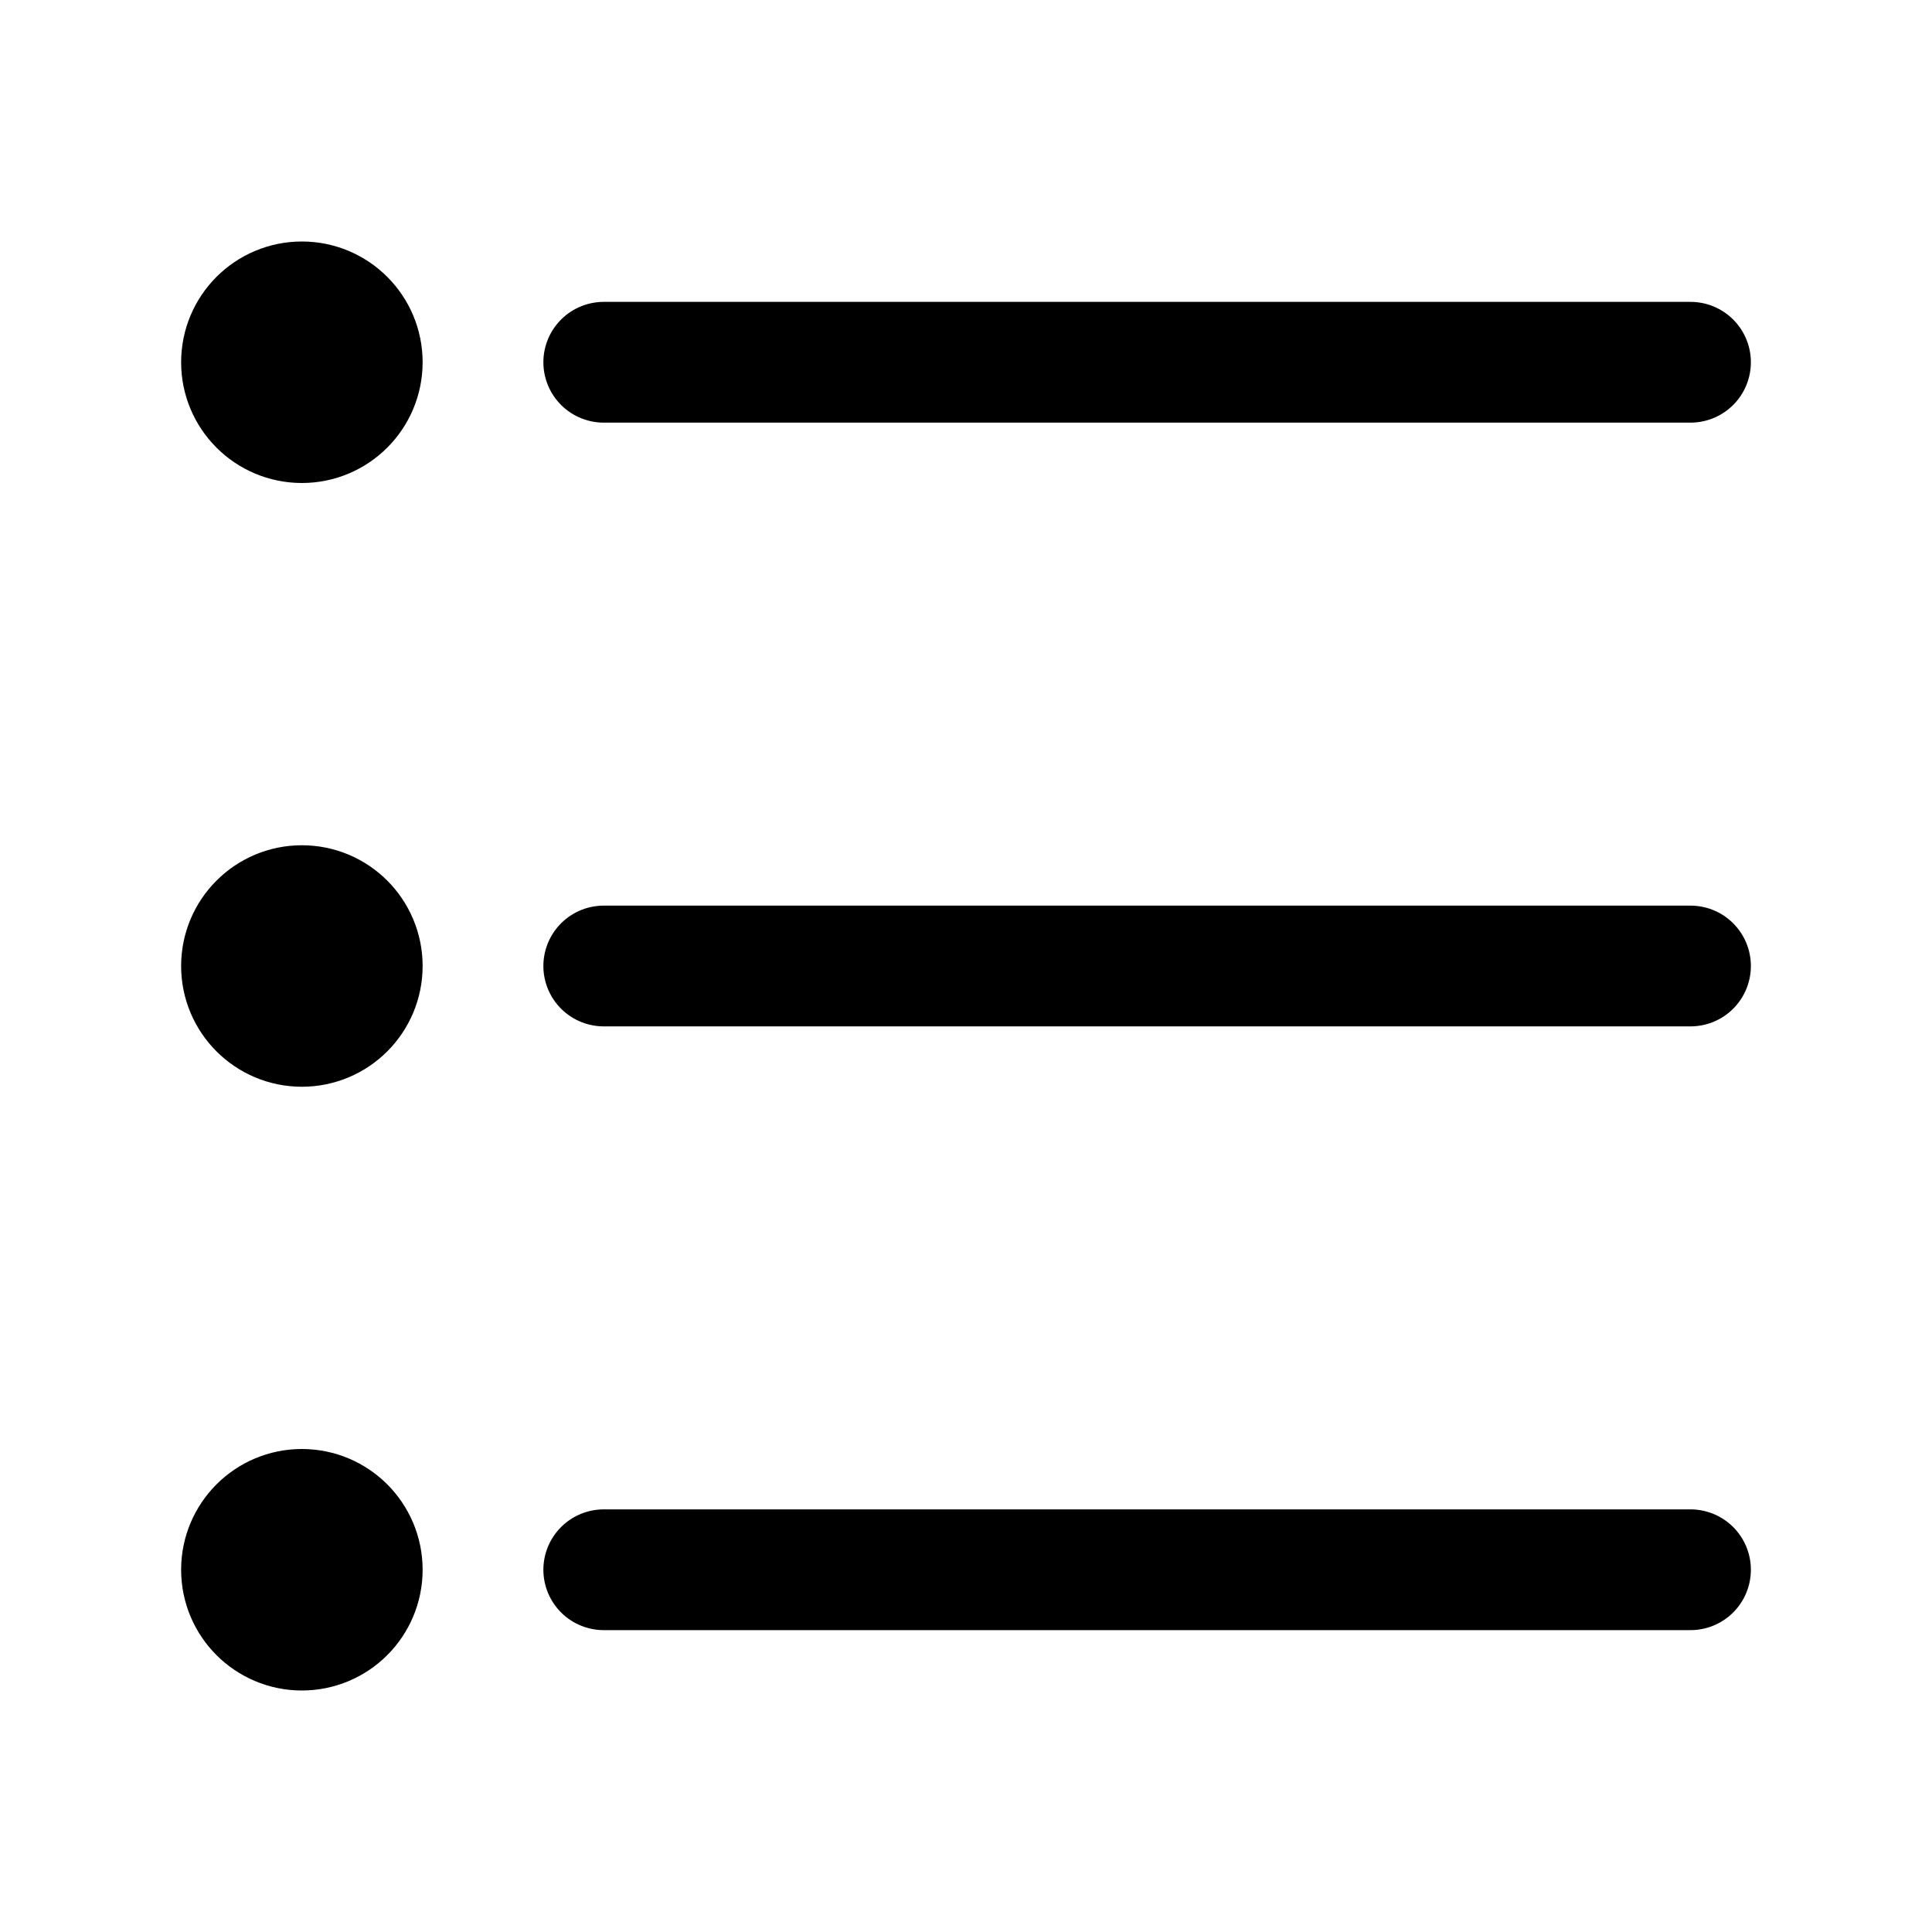
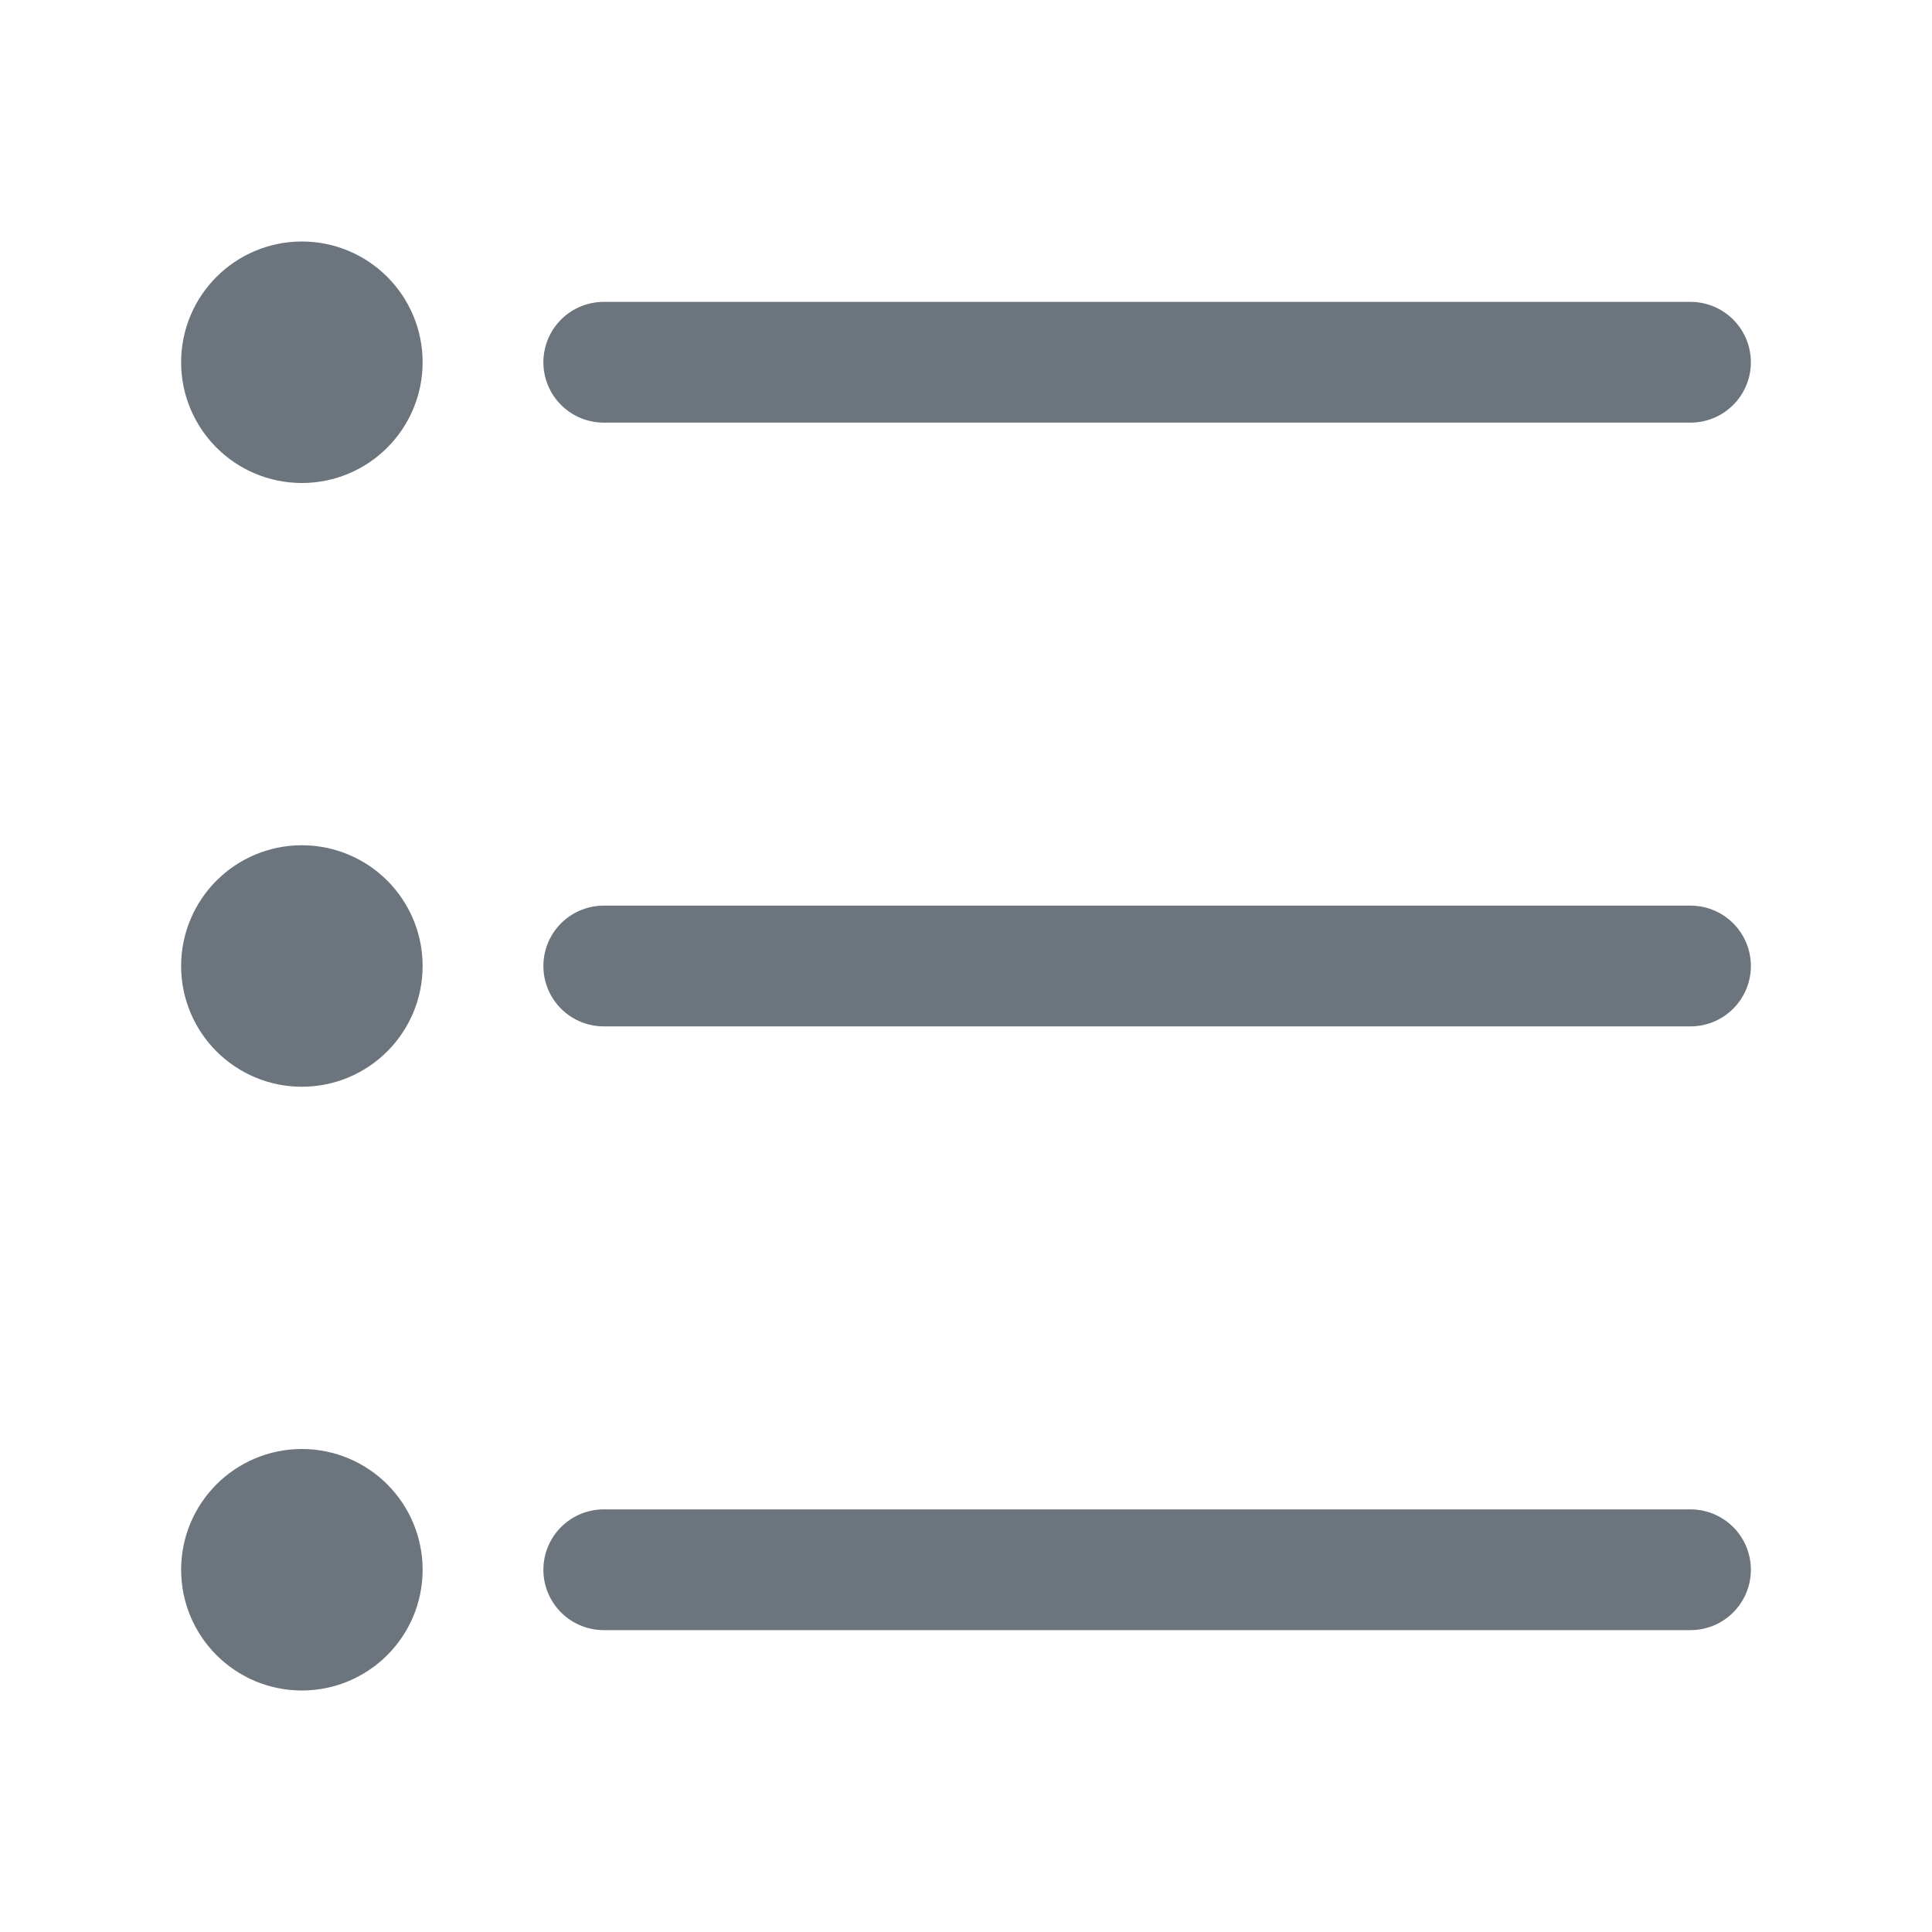
- <svg xmlns="http://www.w3.org/2000/svg" enable-background="new 0 0 32 32" id="Editable-line" version="1.1" viewBox="0 0 32 32" xml:space="preserve">
-   <circle cx="5" cy="6" fill="none" id="XMLID_303_" r="1" stroke="#000000" stroke-linecap="round" stroke-linejoin="round" stroke-miterlimit="10" stroke-width="2" />
-   <circle cx="5" cy="16" fill="none" id="XMLID_305_" r="1" stroke="#000000" stroke-linecap="round" stroke-linejoin="round" stroke-miterlimit="10" stroke-width="2" />
-   <circle cx="5" cy="26" fill="none" id="XMLID_304_" r="1" stroke="#000000" stroke-linecap="round" stroke-linejoin="round" stroke-miterlimit="10" stroke-width="2" />
-   <line fill="none" id="XMLID_29_" stroke="#000000" stroke-linecap="round" stroke-linejoin="round" stroke-miterlimit="10" stroke-width="2" x1="10" x2="28" y1="6" y2="6" />
-   <line fill="none" id="XMLID_30_" stroke="#000000" stroke-linecap="round" stroke-linejoin="round" stroke-miterlimit="10" stroke-width="2" x1="10" x2="28" y1="16" y2="16" />
-   <line fill="none" id="XMLID_31_" stroke="#000000" stroke-linecap="round" stroke-linejoin="round" stroke-miterlimit="10" stroke-width="2" x1="10" x2="28" y1="26" y2="26" />
+ <svg xmlns="http://www.w3.org/2000/svg" enable-background="new 0 0 32 32" id="Editable-line" version="1.1" viewBox="0 0 32 32" xml:space="preserve" fill="#6c757d">
+   <circle cx="5" cy="6" fill="#6c757d" id="XMLID_303_" r="1" stroke="#6c757d" stroke-linecap="round" stroke-linejoin="round" stroke-miterlimit="10" stroke-width="2" />
+   <circle cx="5" cy="16" fill="#6c757d" id="XMLID_305_" r="1" stroke="#6c757d" stroke-linecap="round" stroke-linejoin="round" stroke-miterlimit="10" stroke-width="2" />
+   <circle cx="5" cy="26" fill="#6c757d" id="XMLID_304_" r="1" stroke="#6c757d" stroke-linecap="round" stroke-linejoin="round" stroke-miterlimit="10" stroke-width="2" />
+   <line fill="#6c757d" id="XMLID_29_" stroke="#6c757d" stroke-linecap="round" stroke-linejoin="round" stroke-miterlimit="10" stroke-width="2" x1="10" x2="28" y1="6" y2="6" />
+   <line fill="#6c757d" id="XMLID_30_" stroke="#6c757d" stroke-linecap="round" stroke-linejoin="round" stroke-miterlimit="10" stroke-width="2" x1="10" x2="28" y1="16" y2="16" />
+   <line fill="#6c757d" id="XMLID_31_" stroke="#6c757d" stroke-linecap="round" stroke-linejoin="round" stroke-miterlimit="10" stroke-width="2" x1="10" x2="28" y1="26" y2="26" />
</svg>
